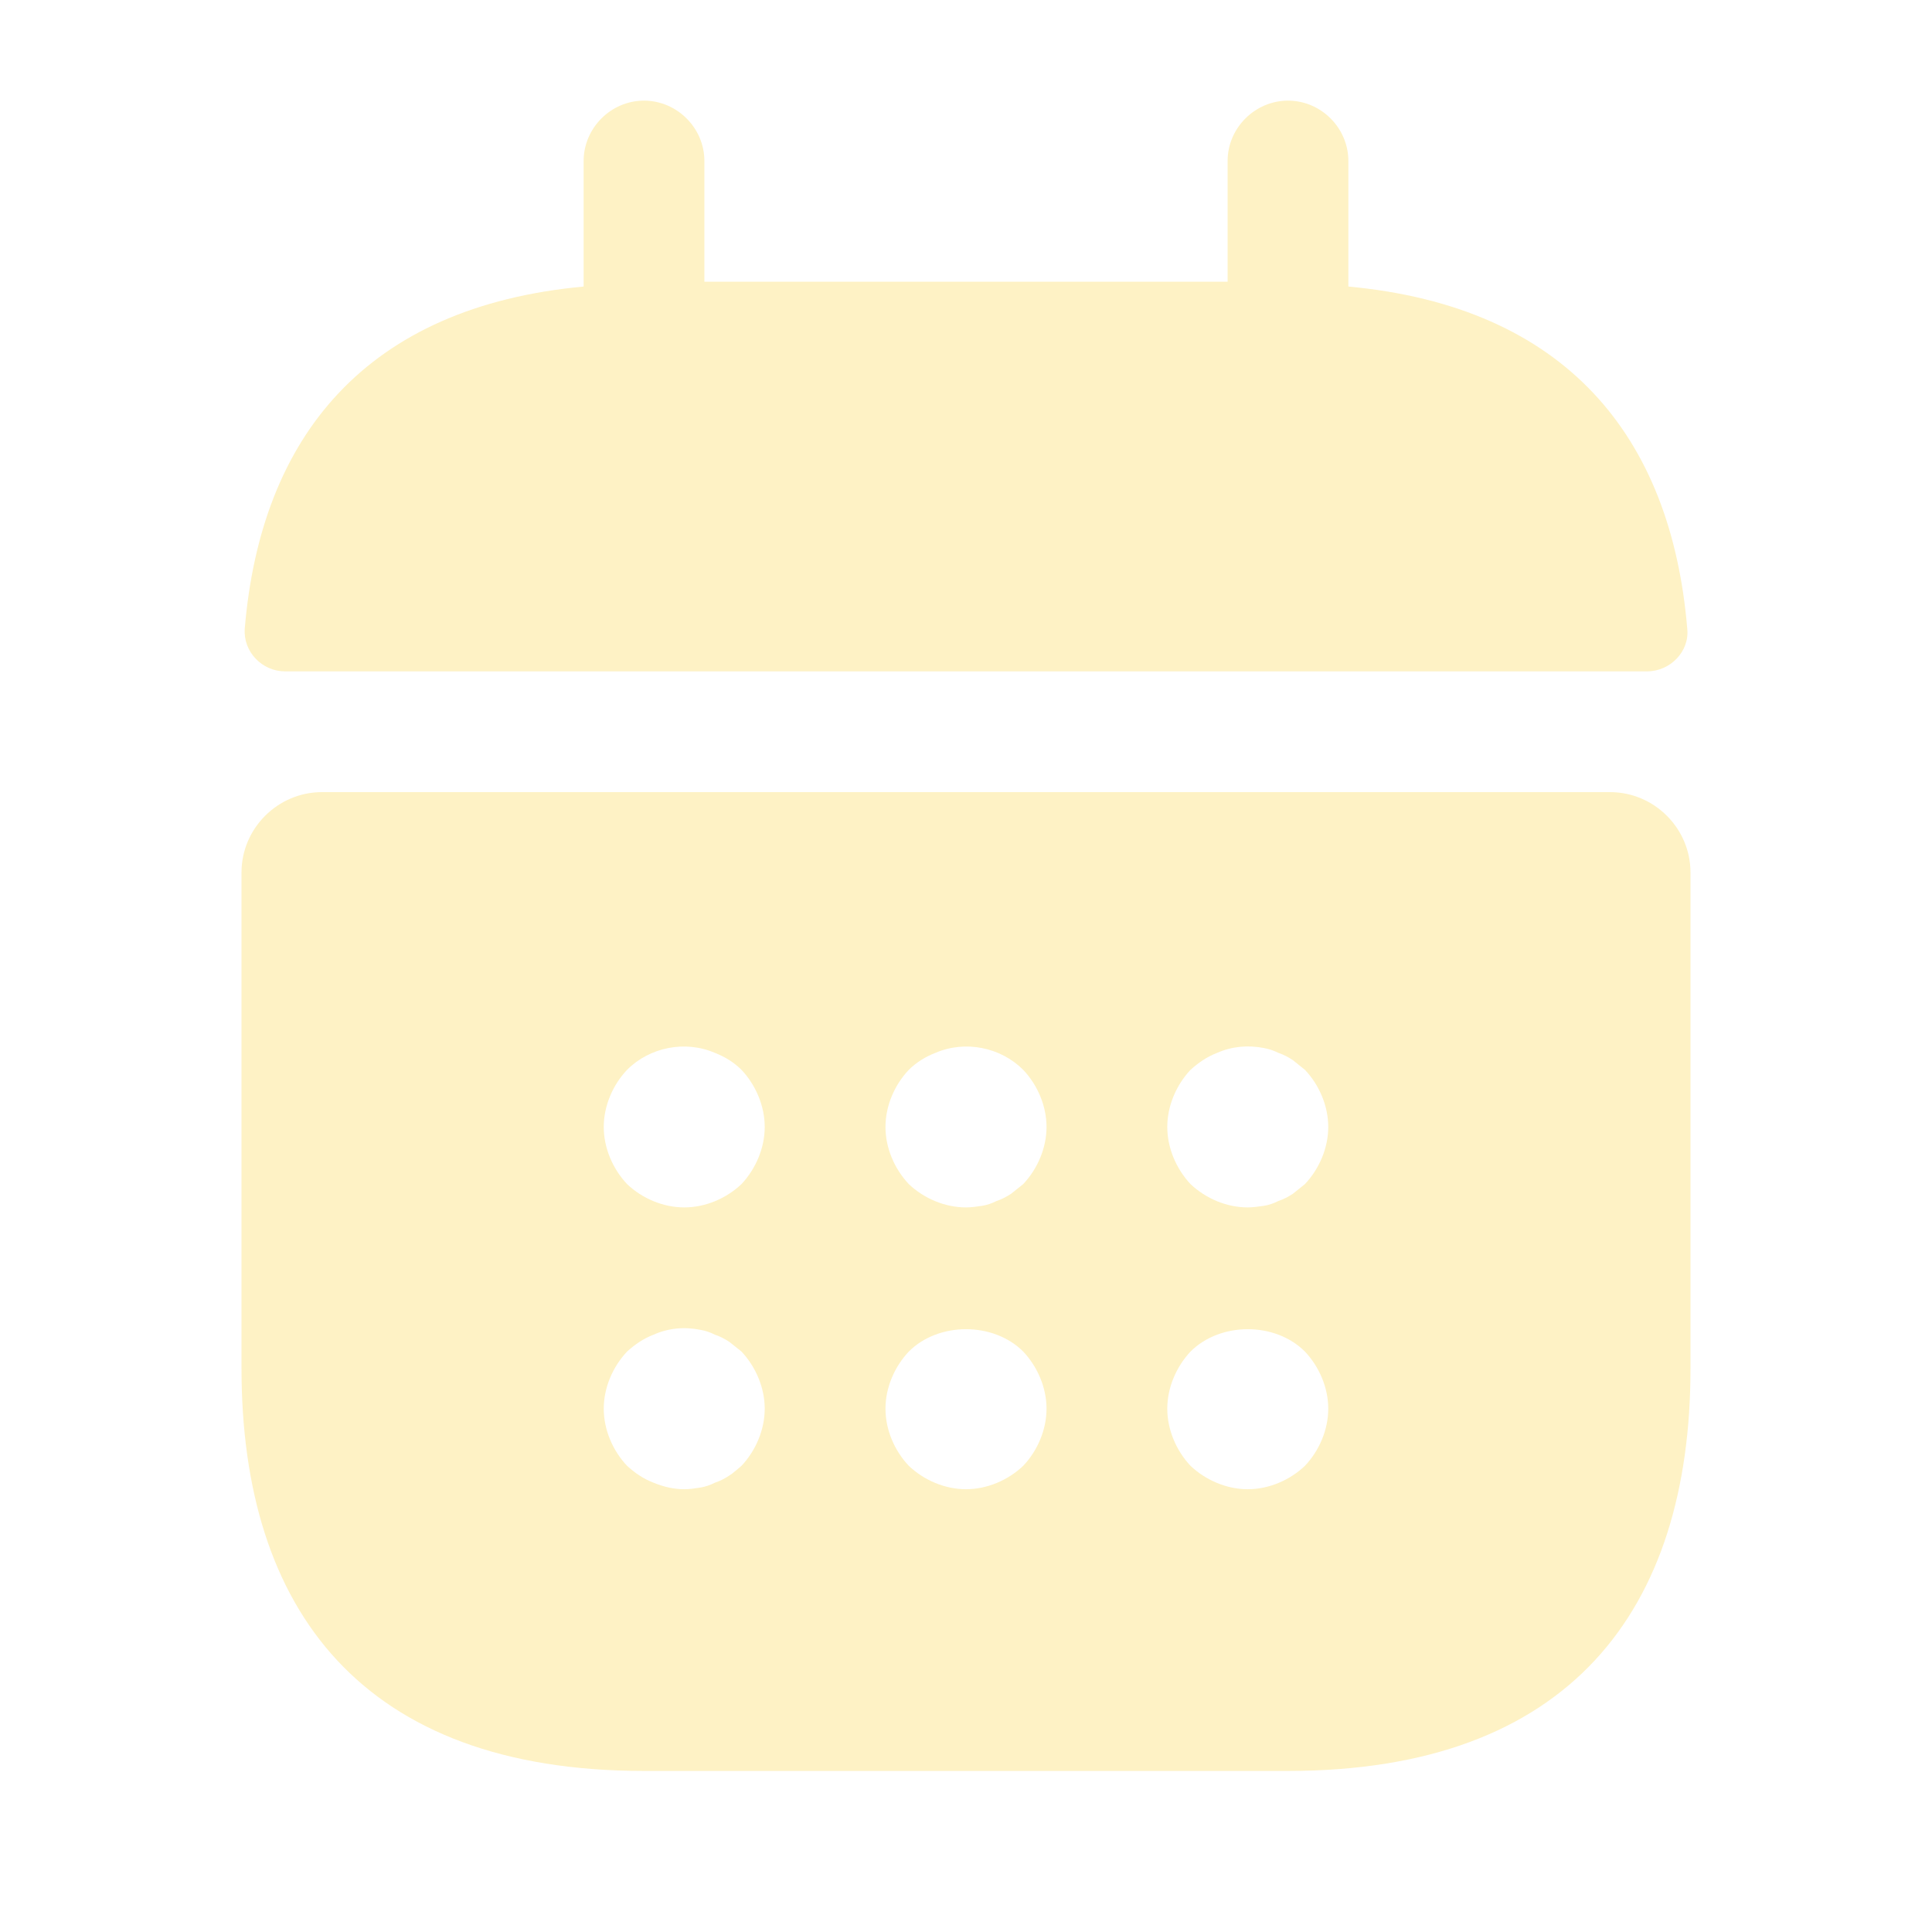
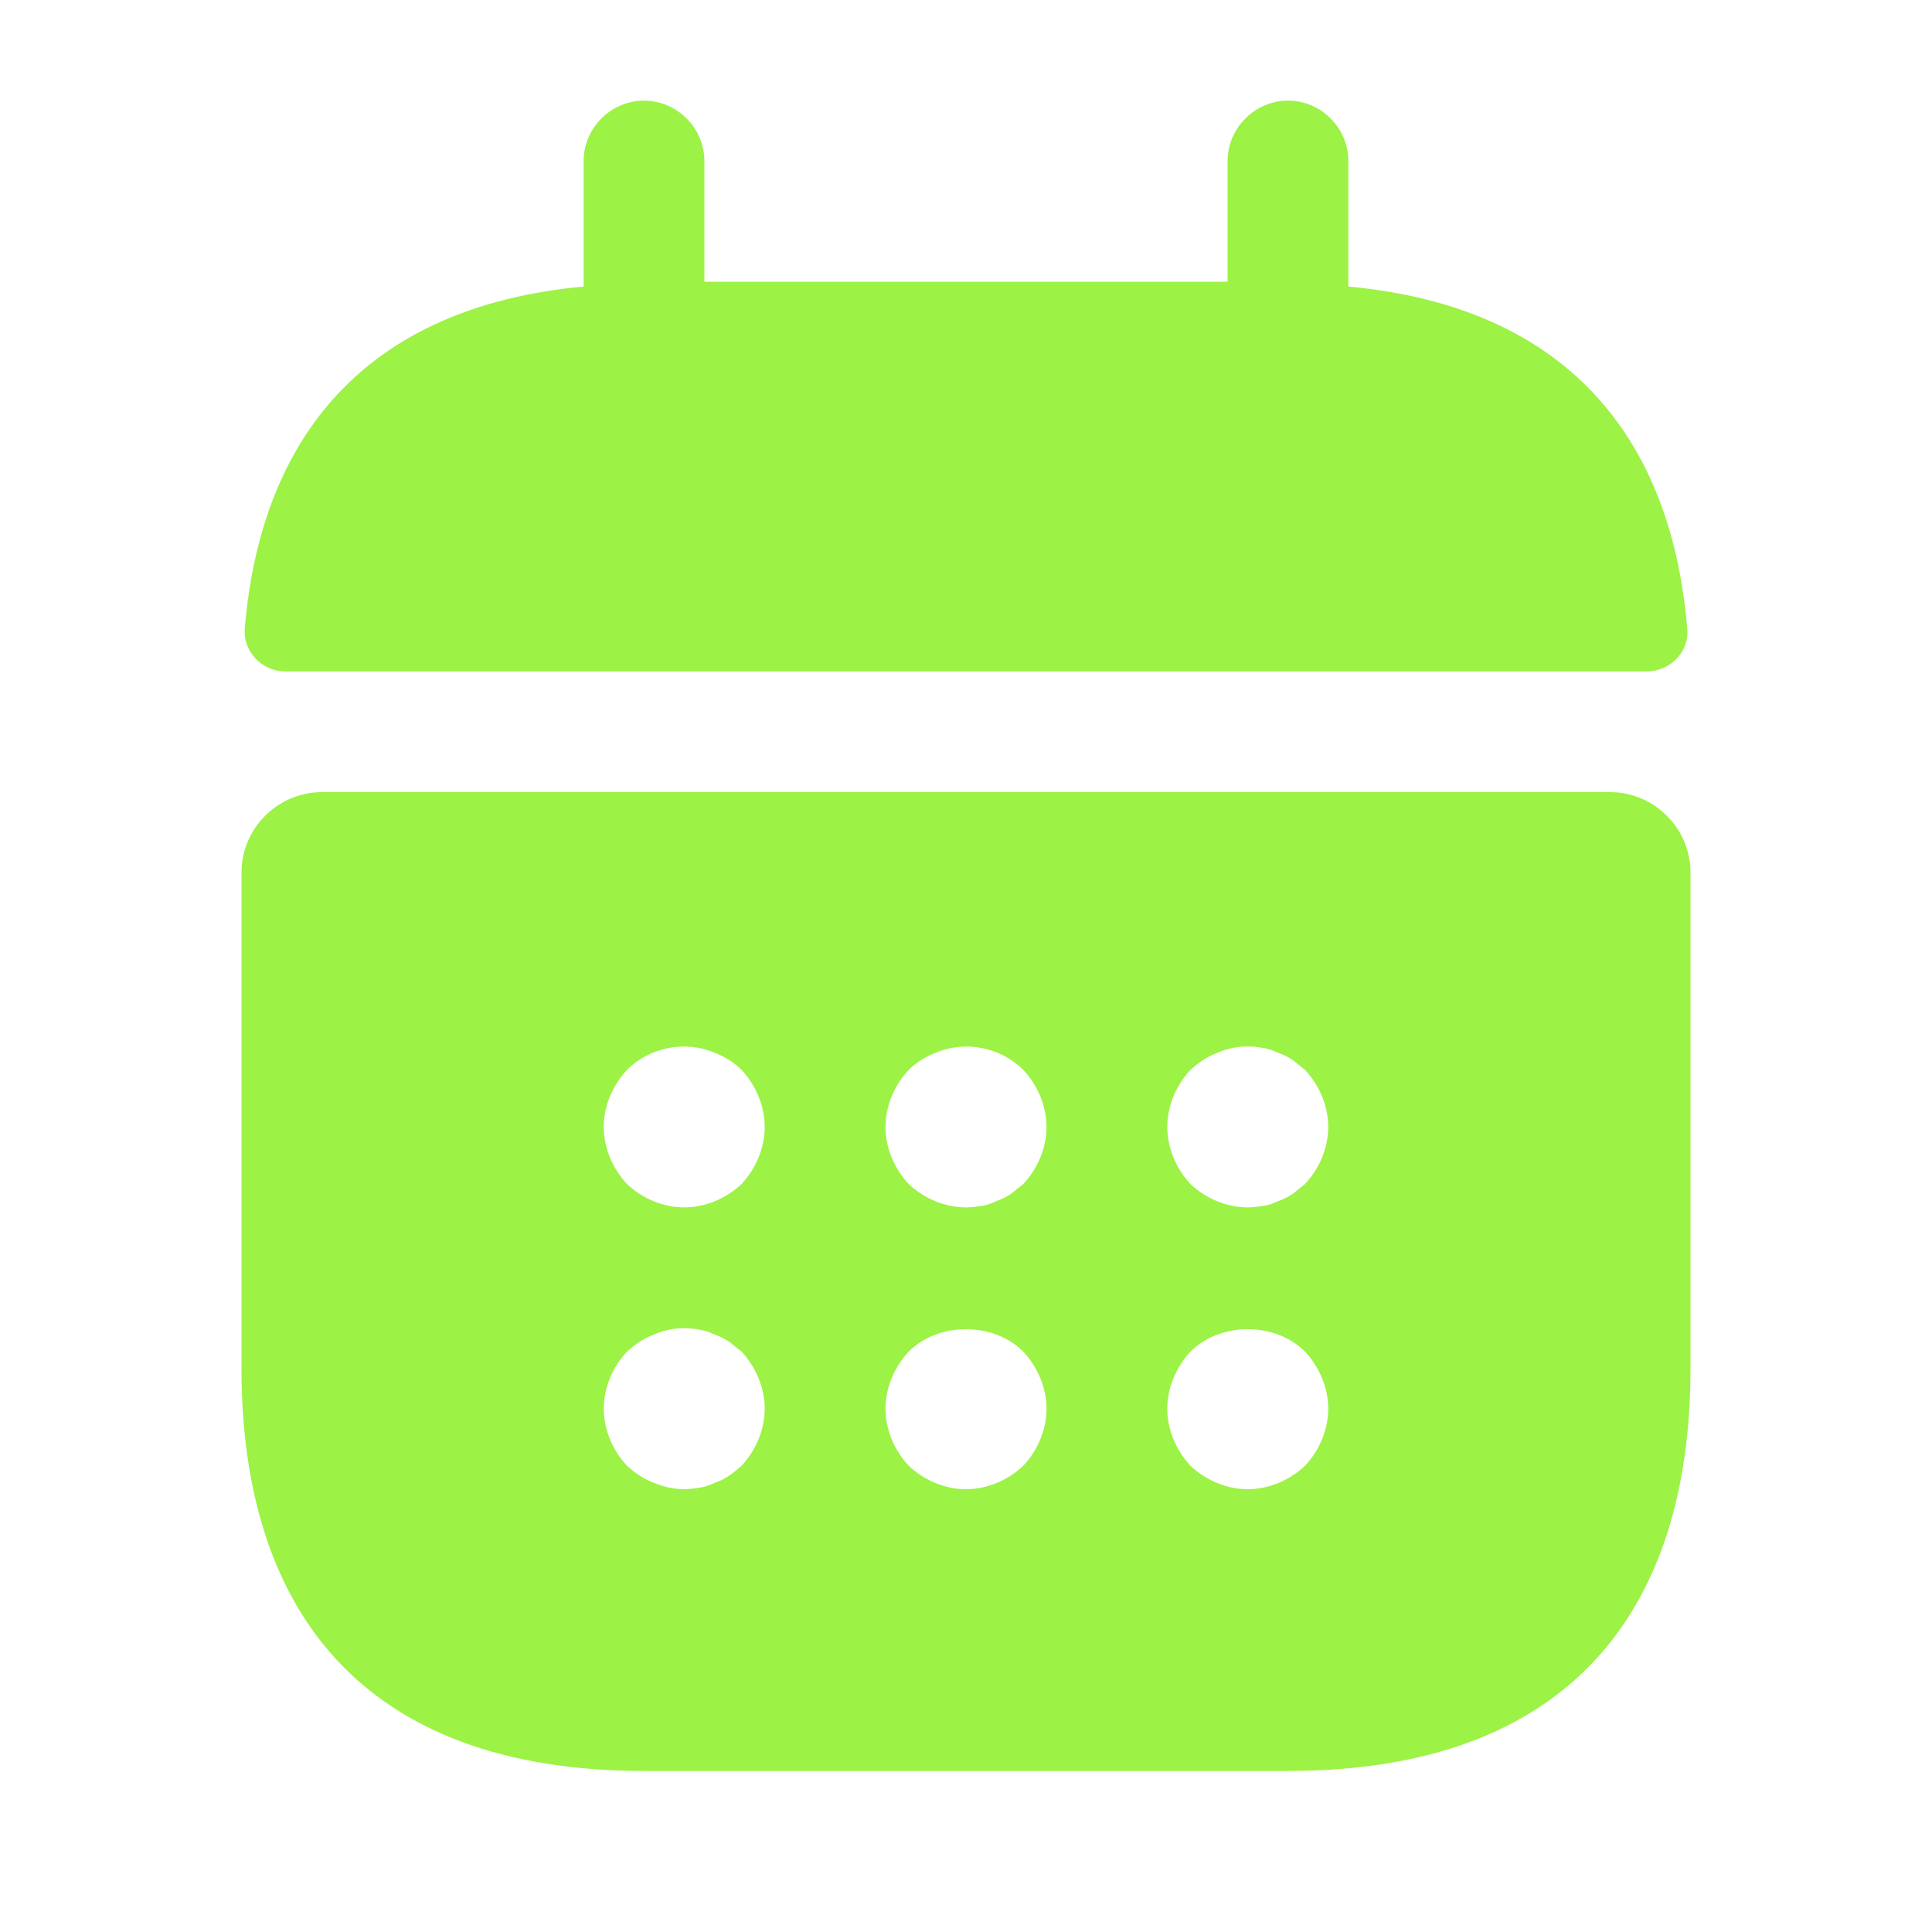
<svg xmlns="http://www.w3.org/2000/svg" width="22" height="22" viewBox="0 0 22 22" fill="none">
-   <path d="M15.354 3.263V1.833C15.354 1.457 15.043 1.146 14.667 1.146C14.291 1.146 13.979 1.457 13.979 1.833V3.208H8.021V1.833C8.021 1.457 7.709 1.146 7.333 1.146C6.958 1.146 6.646 1.457 6.646 1.833V3.263C4.171 3.492 2.97 4.968 2.787 7.159C2.768 7.425 2.988 7.645 3.245 7.645H18.755C19.021 7.645 19.241 7.416 19.213 7.159C19.03 4.968 17.829 3.492 15.354 3.263Z" fill="#FEF2C5" />
-   <path d="M18.333 9.02H3.667C3.163 9.02 2.75 9.432 2.75 9.936V15.583C2.75 18.333 4.125 20.166 7.333 20.166H14.667C17.875 20.166 19.25 18.333 19.25 15.583V9.936C19.25 9.432 18.837 9.02 18.333 9.02ZM8.443 16.692C8.397 16.729 8.351 16.774 8.305 16.802C8.25 16.839 8.195 16.866 8.14 16.884C8.085 16.912 8.03 16.93 7.975 16.939C7.911 16.949 7.856 16.958 7.792 16.958C7.673 16.958 7.553 16.93 7.443 16.884C7.324 16.839 7.232 16.774 7.141 16.692C6.976 16.518 6.875 16.279 6.875 16.041C6.875 15.803 6.976 15.565 7.141 15.39C7.232 15.308 7.324 15.244 7.443 15.198C7.608 15.124 7.792 15.106 7.975 15.143C8.03 15.152 8.085 15.17 8.14 15.198C8.195 15.216 8.25 15.244 8.305 15.28C8.351 15.317 8.397 15.354 8.443 15.39C8.607 15.565 8.708 15.803 8.708 16.041C8.708 16.279 8.607 16.518 8.443 16.692ZM8.443 13.484C8.268 13.649 8.03 13.749 7.792 13.749C7.553 13.749 7.315 13.649 7.141 13.484C6.976 13.309 6.875 13.071 6.875 12.833C6.875 12.595 6.976 12.356 7.141 12.182C7.397 11.925 7.801 11.843 8.14 11.989C8.259 12.035 8.36 12.1 8.443 12.182C8.607 12.356 8.708 12.595 8.708 12.833C8.708 13.071 8.607 13.309 8.443 13.484ZM11.651 16.692C11.477 16.857 11.238 16.958 11 16.958C10.762 16.958 10.523 16.857 10.349 16.692C10.184 16.518 10.083 16.279 10.083 16.041C10.083 15.803 10.184 15.565 10.349 15.39C10.688 15.051 11.312 15.051 11.651 15.39C11.816 15.565 11.917 15.803 11.917 16.041C11.917 16.279 11.816 16.518 11.651 16.692ZM11.651 13.484C11.605 13.52 11.559 13.557 11.513 13.594C11.458 13.63 11.403 13.658 11.348 13.676C11.293 13.704 11.238 13.722 11.183 13.731C11.119 13.74 11.064 13.749 11 13.749C10.762 13.749 10.523 13.649 10.349 13.484C10.184 13.309 10.083 13.071 10.083 12.833C10.083 12.595 10.184 12.356 10.349 12.182C10.432 12.1 10.533 12.035 10.652 11.989C10.991 11.843 11.394 11.925 11.651 12.182C11.816 12.356 11.917 12.595 11.917 12.833C11.917 13.071 11.816 13.309 11.651 13.484ZM14.859 16.692C14.685 16.857 14.447 16.958 14.208 16.958C13.97 16.958 13.732 16.857 13.557 16.692C13.393 16.518 13.292 16.279 13.292 16.041C13.292 15.803 13.393 15.565 13.557 15.39C13.897 15.051 14.52 15.051 14.859 15.39C15.024 15.565 15.125 15.803 15.125 16.041C15.125 16.279 15.024 16.518 14.859 16.692ZM14.859 13.484C14.813 13.52 14.768 13.557 14.722 13.594C14.667 13.63 14.612 13.658 14.557 13.676C14.502 13.704 14.447 13.722 14.392 13.731C14.328 13.74 14.263 13.749 14.208 13.749C13.97 13.749 13.732 13.649 13.557 13.484C13.393 13.309 13.292 13.071 13.292 12.833C13.292 12.595 13.393 12.356 13.557 12.182C13.649 12.1 13.741 12.035 13.86 11.989C14.025 11.916 14.208 11.898 14.392 11.934C14.447 11.944 14.502 11.962 14.557 11.989C14.612 12.008 14.667 12.035 14.722 12.072C14.768 12.109 14.813 12.145 14.859 12.182C15.024 12.356 15.125 12.595 15.125 12.833C15.125 13.071 15.024 13.309 14.859 13.484Z" fill="#FEF2C5" />
+   <path d="M15.354 3.263V1.833C15.354 1.457 15.043 1.146 14.667 1.146C14.291 1.146 13.979 1.457 13.979 1.833V3.208H8.021V1.833C8.021 1.457 7.709 1.146 7.333 1.146C6.958 1.146 6.646 1.457 6.646 1.833V3.263C4.171 3.492 2.97 4.968 2.787 7.159C2.768 7.425 2.988 7.645 3.245 7.645H18.755C19.021 7.645 19.241 7.416 19.213 7.159C19.03 4.968 17.829 3.492 15.354 3.263Z" fill="#9CF245" />
+   <path d="M18.333 9.02H3.667C3.163 9.02 2.75 9.432 2.75 9.936V15.583C2.75 18.333 4.125 20.166 7.333 20.166H14.667C17.875 20.166 19.25 18.333 19.25 15.583V9.936C19.25 9.432 18.837 9.02 18.333 9.02ZM8.443 16.692C8.397 16.729 8.351 16.774 8.305 16.802C8.25 16.839 8.195 16.866 8.14 16.884C8.085 16.912 8.03 16.93 7.975 16.939C7.911 16.949 7.856 16.958 7.792 16.958C7.673 16.958 7.553 16.93 7.443 16.884C7.324 16.839 7.232 16.774 7.141 16.692C6.976 16.518 6.875 16.279 6.875 16.041C6.875 15.803 6.976 15.565 7.141 15.39C7.232 15.308 7.324 15.244 7.443 15.198C7.608 15.124 7.792 15.106 7.975 15.143C8.03 15.152 8.085 15.17 8.14 15.198C8.195 15.216 8.25 15.244 8.305 15.28C8.351 15.317 8.397 15.354 8.443 15.39C8.607 15.565 8.708 15.803 8.708 16.041C8.708 16.279 8.607 16.518 8.443 16.692ZM8.443 13.484C8.268 13.649 8.03 13.749 7.792 13.749C7.553 13.749 7.315 13.649 7.141 13.484C6.976 13.309 6.875 13.071 6.875 12.833C6.875 12.595 6.976 12.356 7.141 12.182C7.397 11.925 7.801 11.843 8.14 11.989C8.259 12.035 8.36 12.1 8.443 12.182C8.607 12.356 8.708 12.595 8.708 12.833C8.708 13.071 8.607 13.309 8.443 13.484ZM11.651 16.692C11.477 16.857 11.238 16.958 11 16.958C10.762 16.958 10.523 16.857 10.349 16.692C10.184 16.518 10.083 16.279 10.083 16.041C10.083 15.803 10.184 15.565 10.349 15.39C10.688 15.051 11.312 15.051 11.651 15.39C11.816 15.565 11.917 15.803 11.917 16.041C11.917 16.279 11.816 16.518 11.651 16.692ZM11.651 13.484C11.605 13.52 11.559 13.557 11.513 13.594C11.458 13.63 11.403 13.658 11.348 13.676C11.293 13.704 11.238 13.722 11.183 13.731C11.119 13.74 11.064 13.749 11 13.749C10.762 13.749 10.523 13.649 10.349 13.484C10.184 13.309 10.083 13.071 10.083 12.833C10.083 12.595 10.184 12.356 10.349 12.182C10.432 12.1 10.533 12.035 10.652 11.989C10.991 11.843 11.394 11.925 11.651 12.182C11.816 12.356 11.917 12.595 11.917 12.833C11.917 13.071 11.816 13.309 11.651 13.484ZM14.859 16.692C14.685 16.857 14.447 16.958 14.208 16.958C13.97 16.958 13.732 16.857 13.557 16.692C13.393 16.518 13.292 16.279 13.292 16.041C13.292 15.803 13.393 15.565 13.557 15.39C13.897 15.051 14.52 15.051 14.859 15.39C15.024 15.565 15.125 15.803 15.125 16.041C15.125 16.279 15.024 16.518 14.859 16.692ZM14.859 13.484C14.813 13.52 14.768 13.557 14.722 13.594C14.667 13.63 14.612 13.658 14.557 13.676C14.502 13.704 14.447 13.722 14.392 13.731C14.328 13.74 14.263 13.749 14.208 13.749C13.97 13.749 13.732 13.649 13.557 13.484C13.393 13.309 13.292 13.071 13.292 12.833C13.292 12.595 13.393 12.356 13.557 12.182C13.649 12.1 13.741 12.035 13.86 11.989C14.025 11.916 14.208 11.898 14.392 11.934C14.447 11.944 14.502 11.962 14.557 11.989C14.612 12.008 14.667 12.035 14.722 12.072C14.768 12.109 14.813 12.145 14.859 12.182C15.024 12.356 15.125 12.595 15.125 12.833C15.125 13.071 15.024 13.309 14.859 13.484Z" fill="#9CF245" />
</svg>
